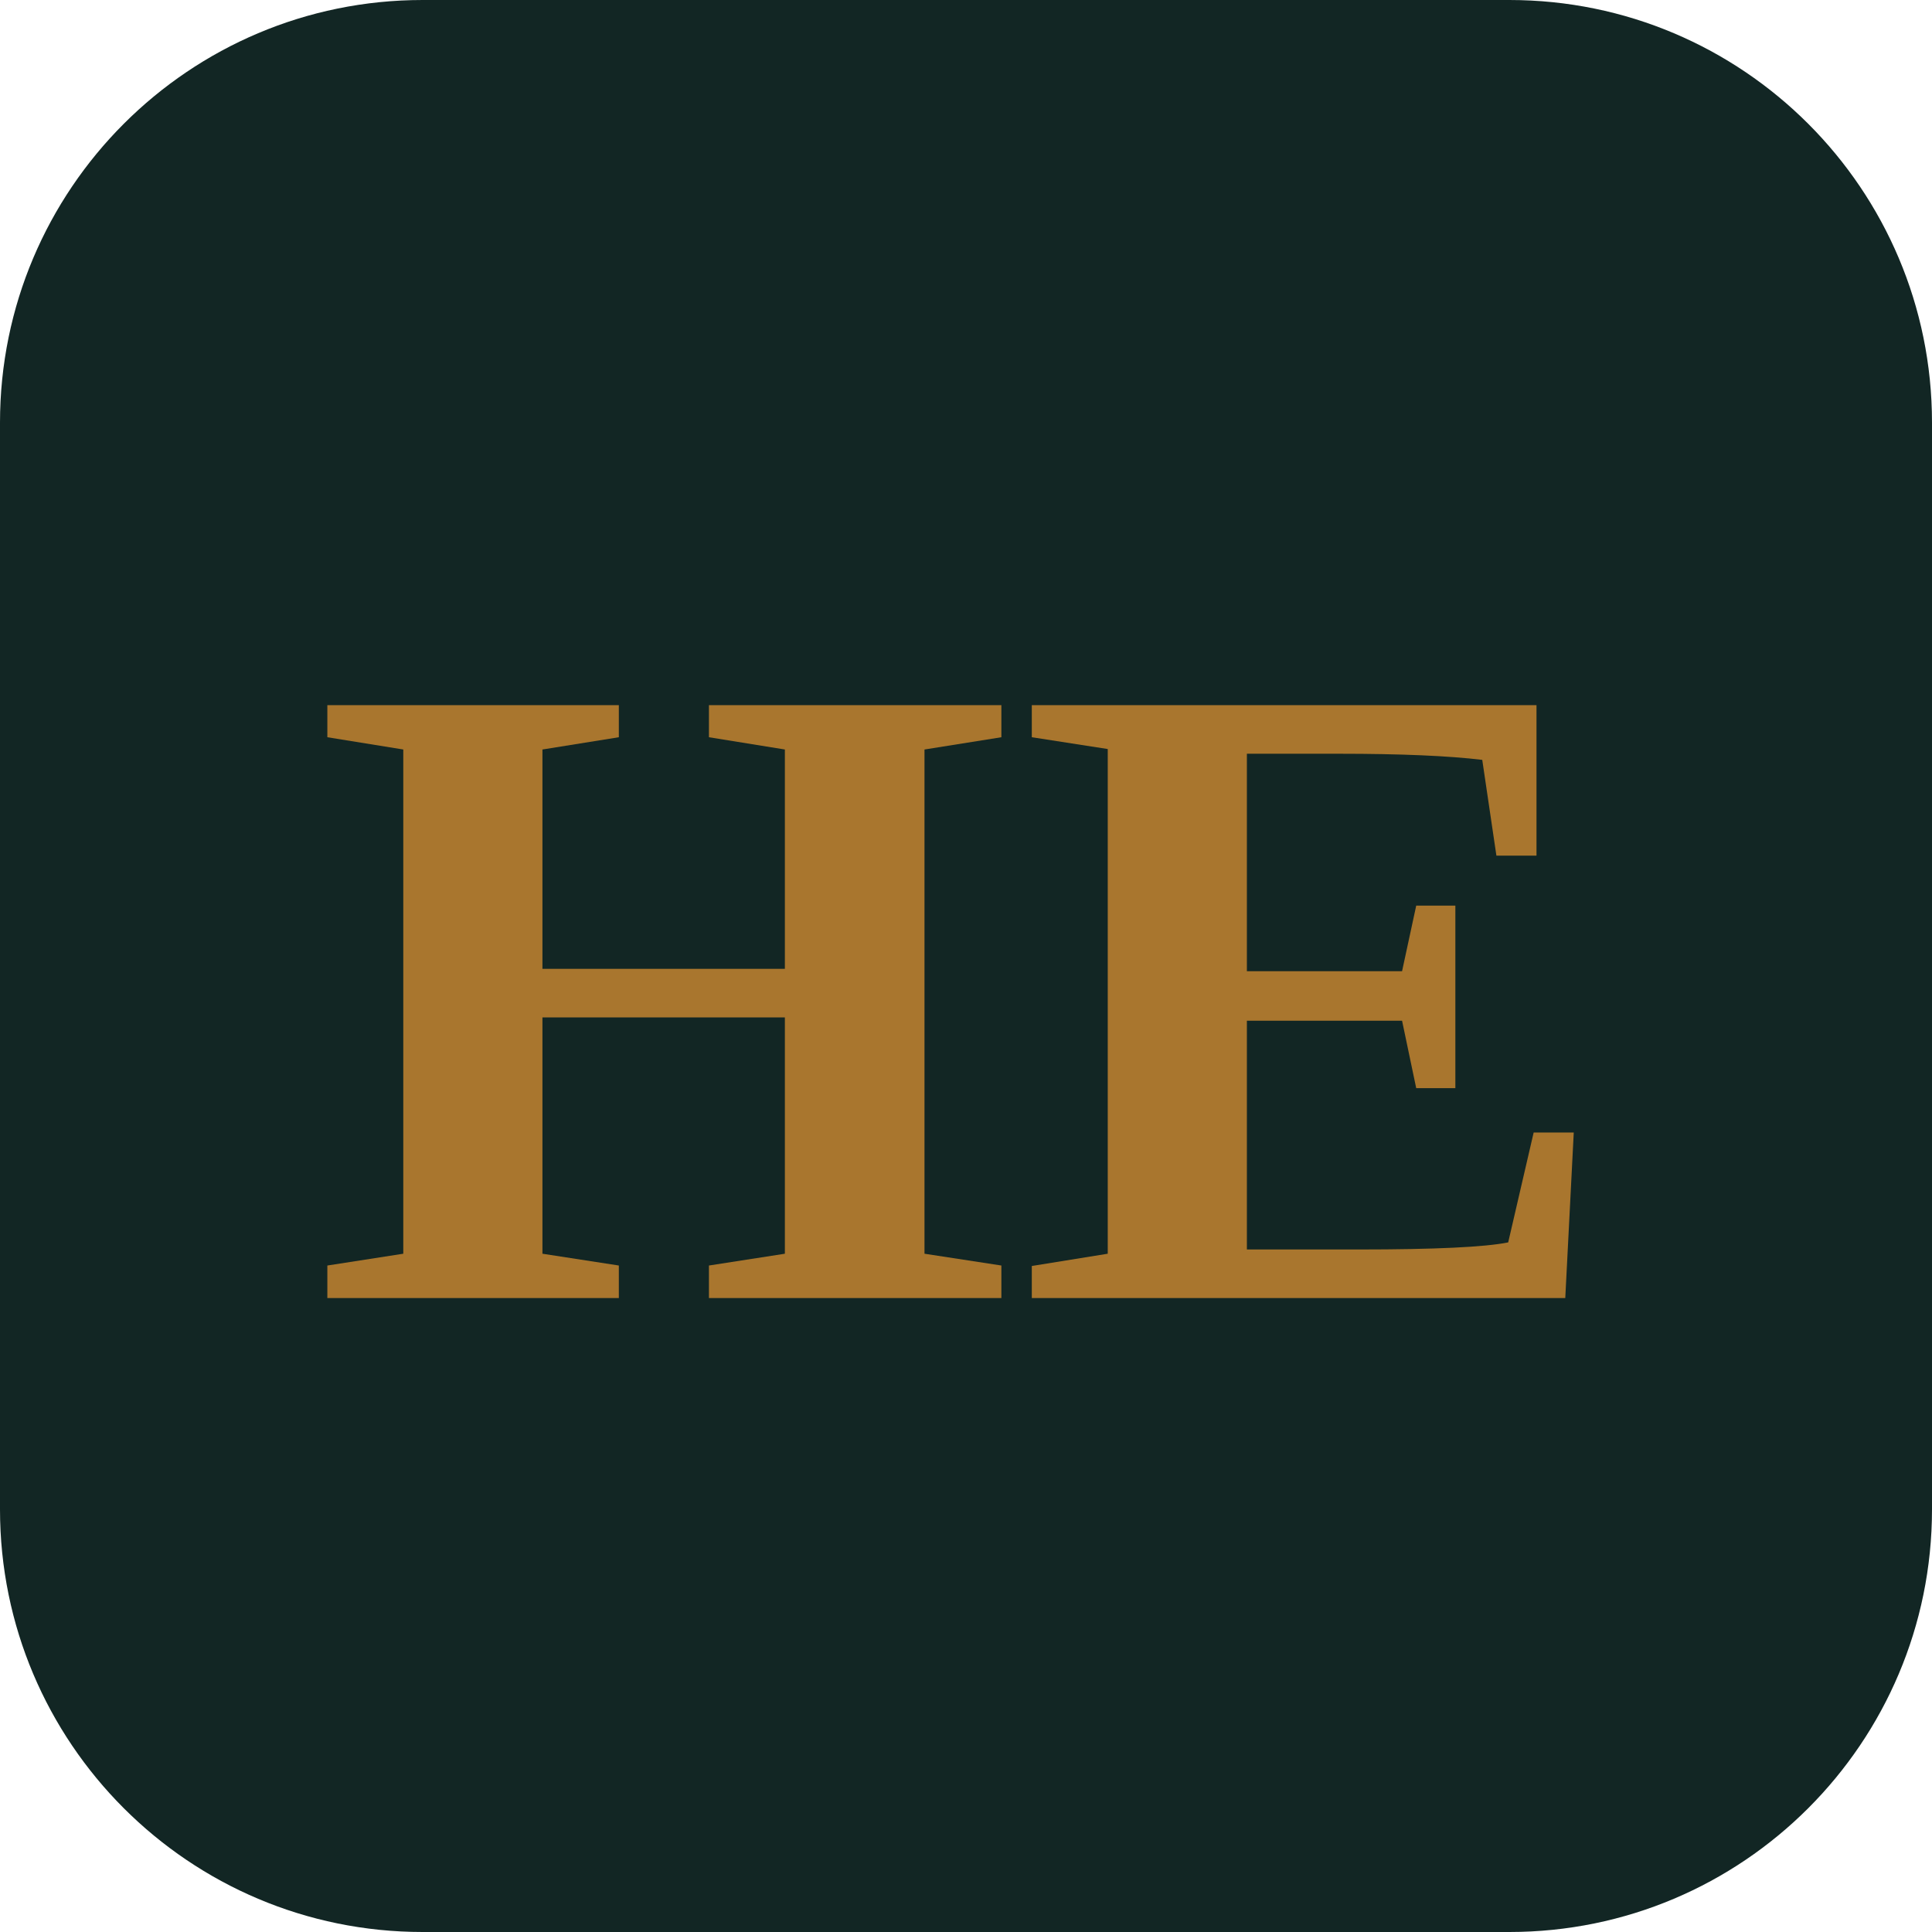
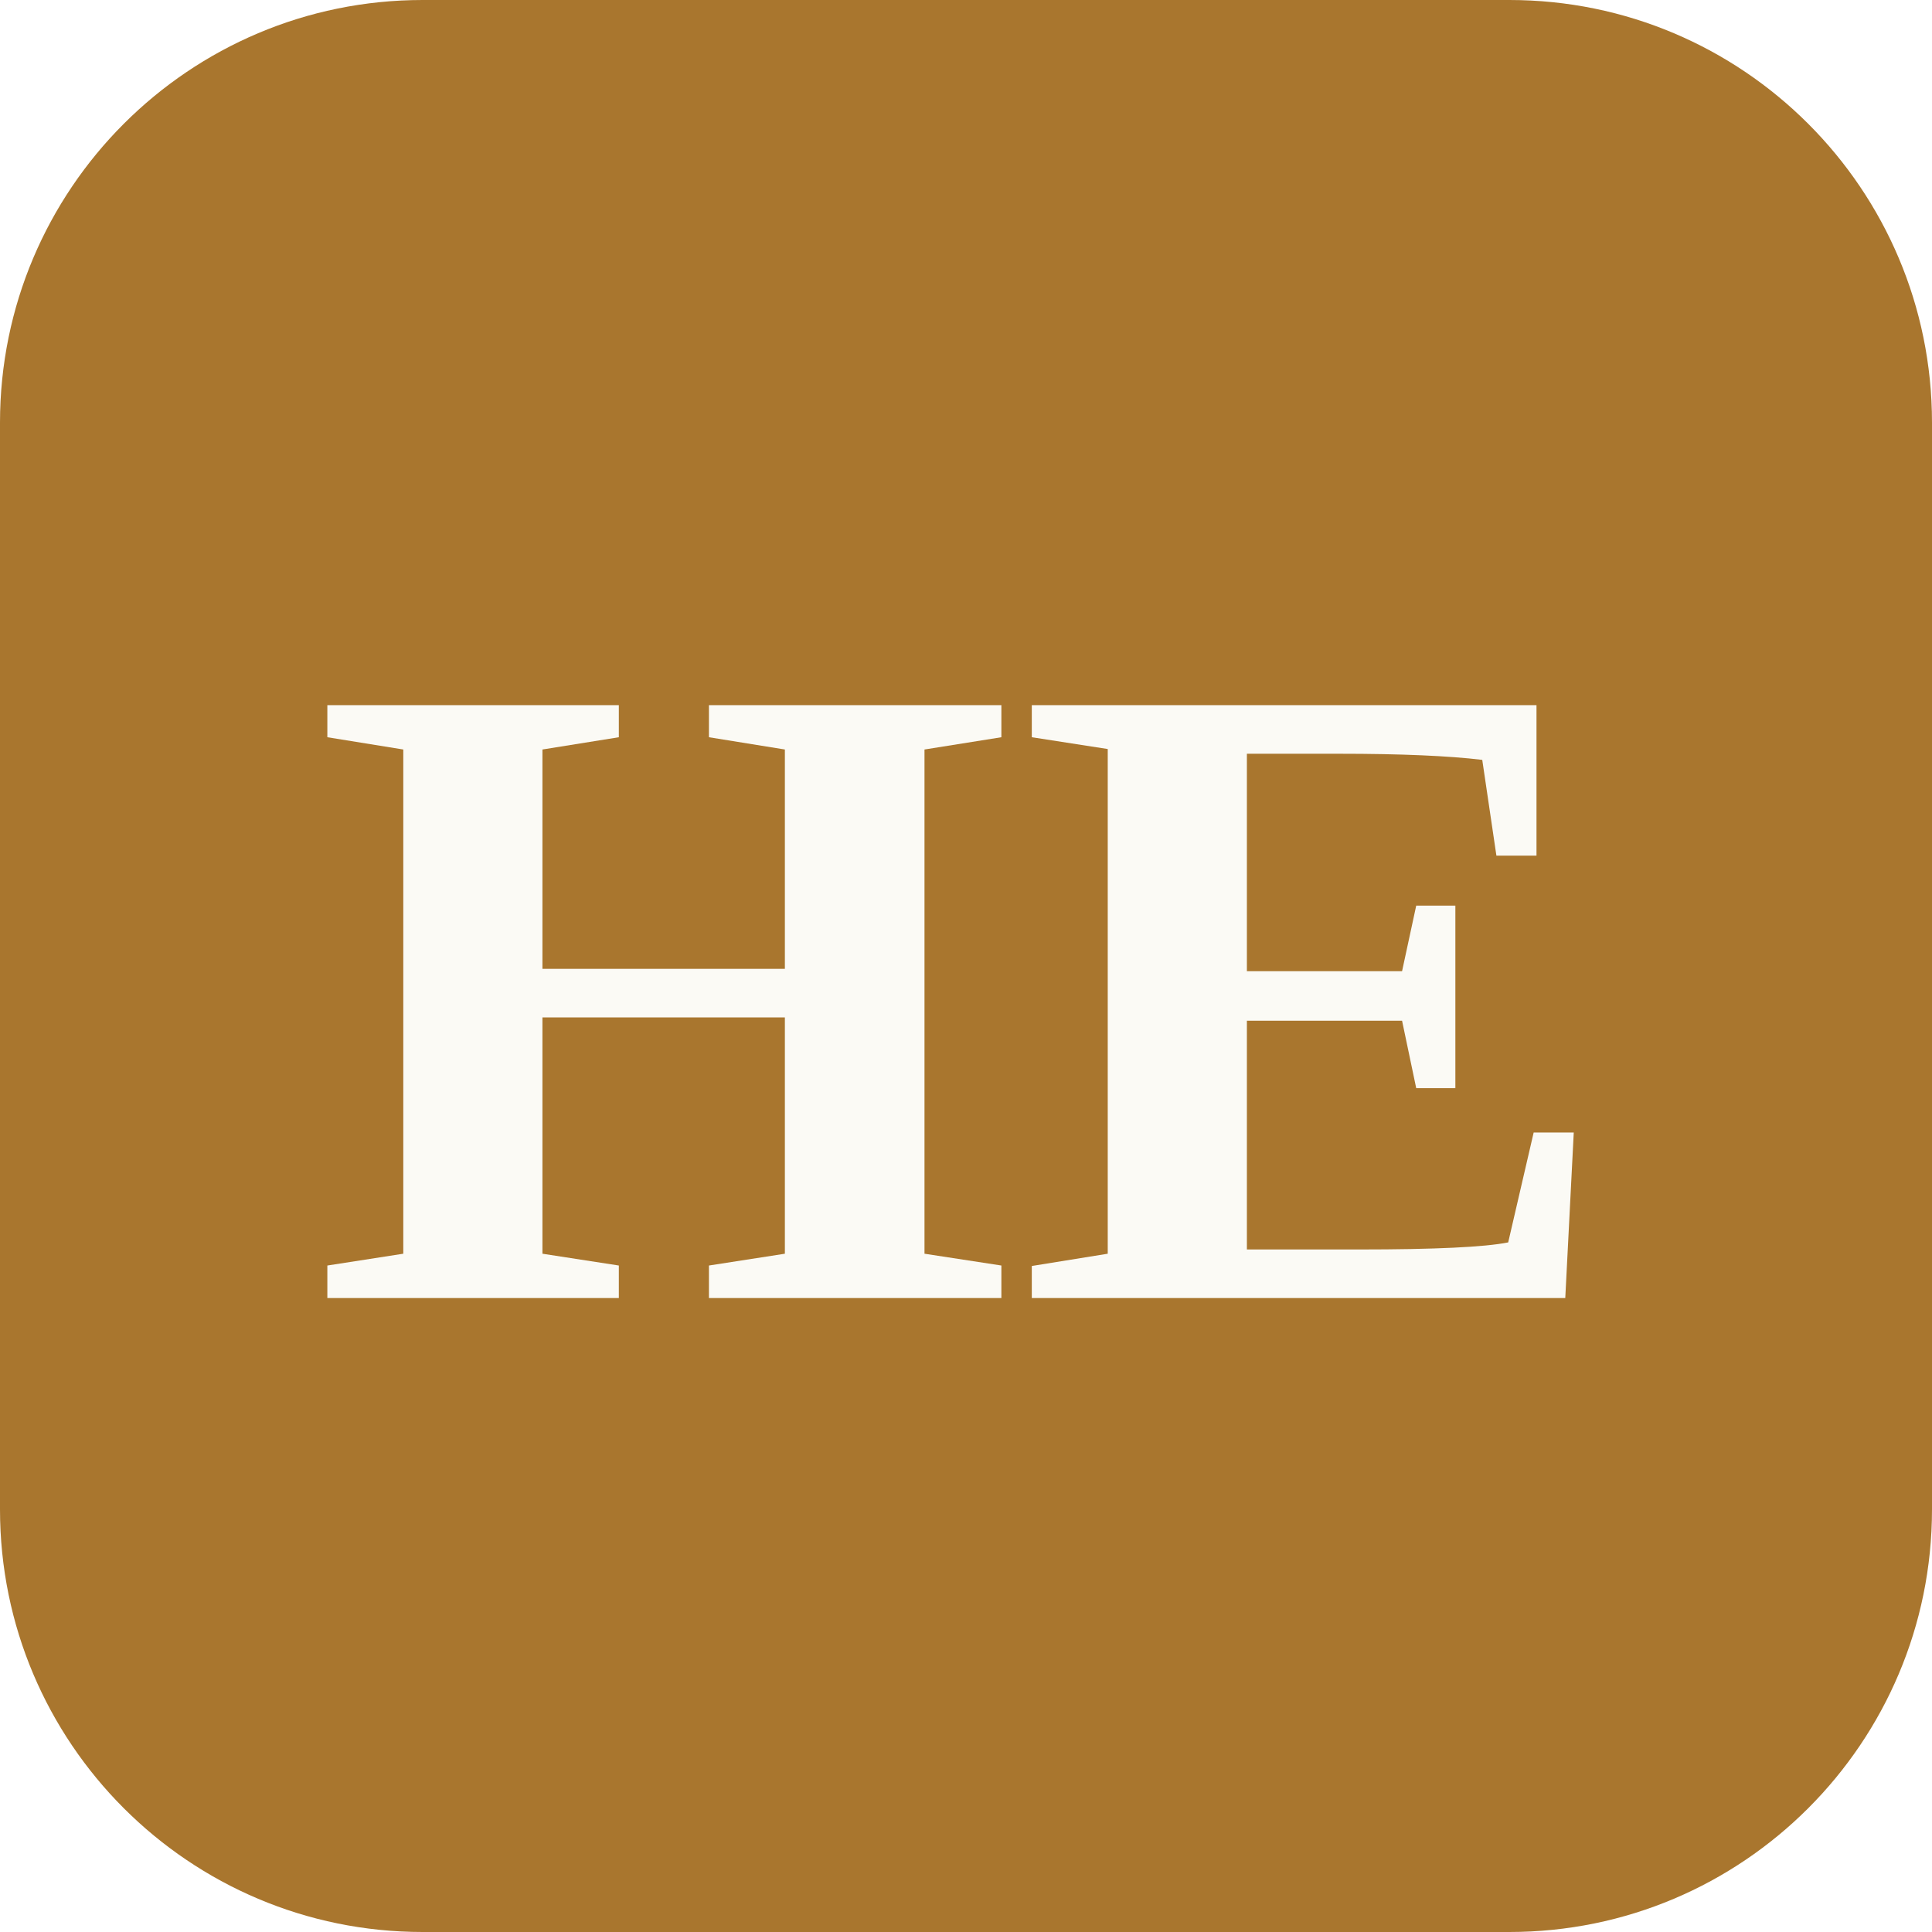
<svg xmlns="http://www.w3.org/2000/svg" viewBox="0 0 64 64">
-   <rect width="64" height="64" rx="14" fill="#122624" />
-   <text x="32" y="43" font-family="Georgia, 'Times New Roman', serif" font-weight="700" font-size="30" fill="#A9762E" text-anchor="middle">HE</text>
+   <rect width="64" height="64" rx="14" fill="#A9762E" />
+   <text x="32" y="43" font-family="Georgia, 'Times New Roman', serif" font-weight="700" font-size="30" fill="#FBFAF5" text-anchor="middle">HE</text>
</svg>
